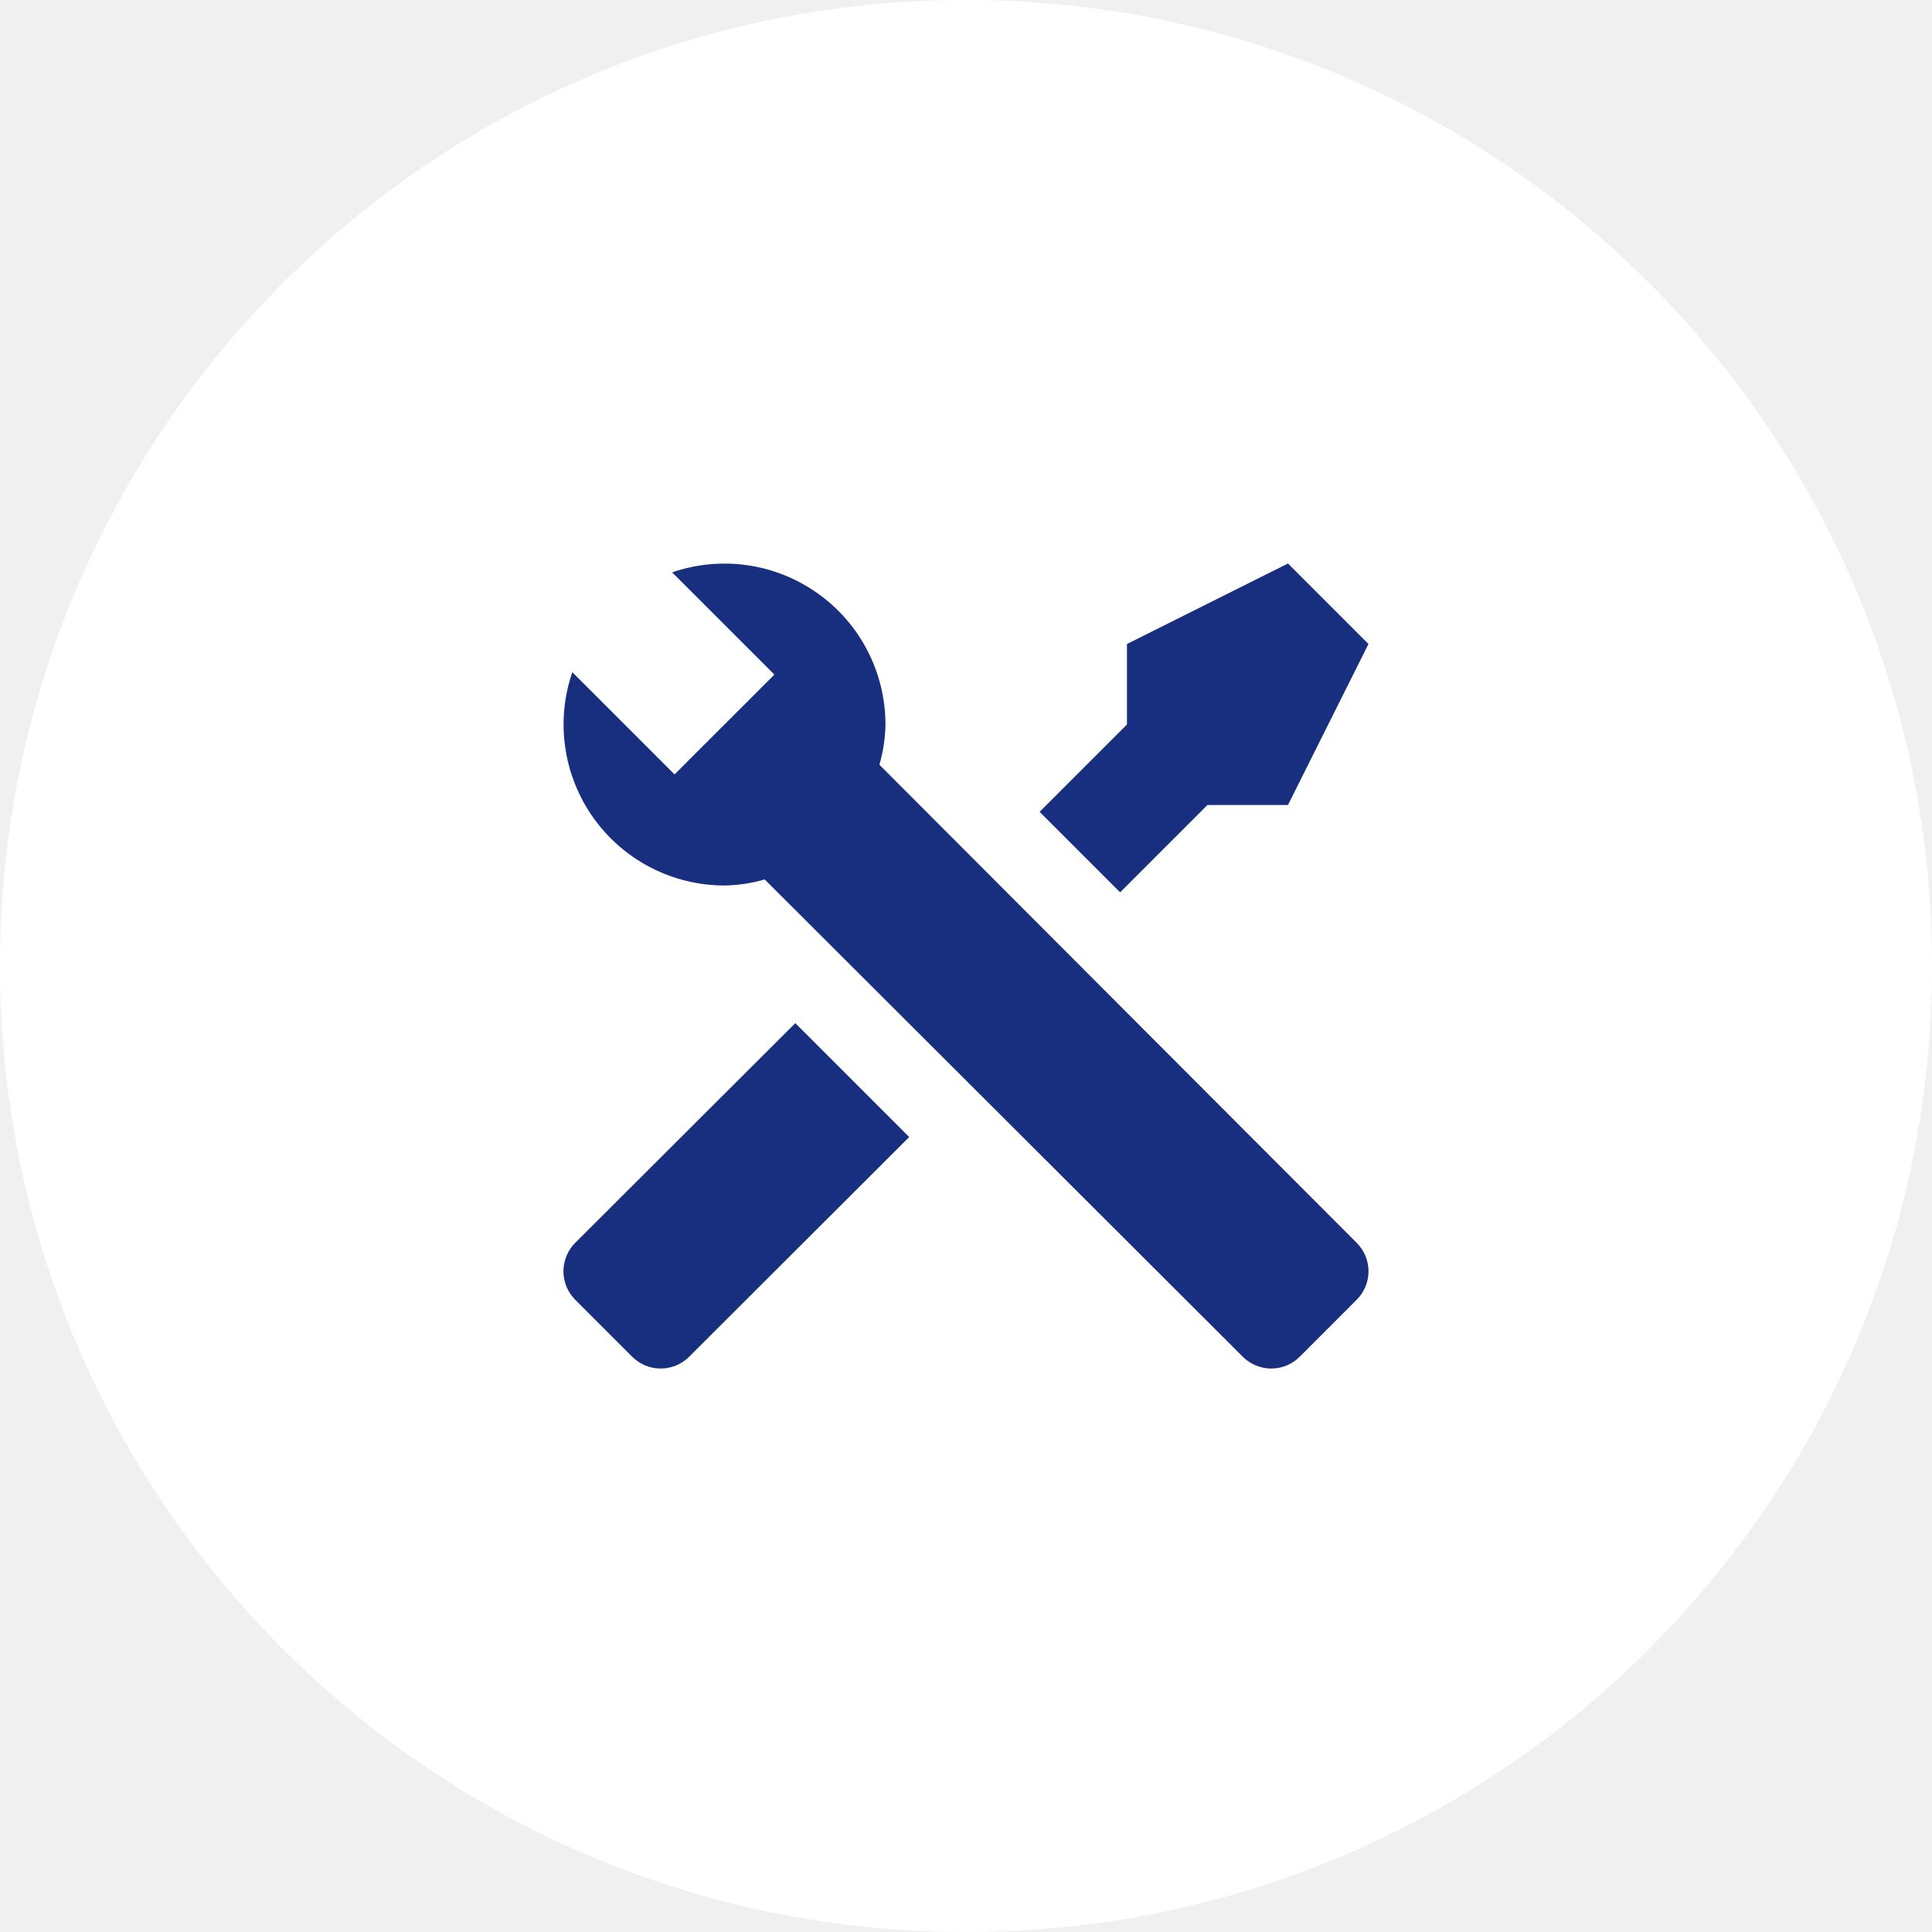
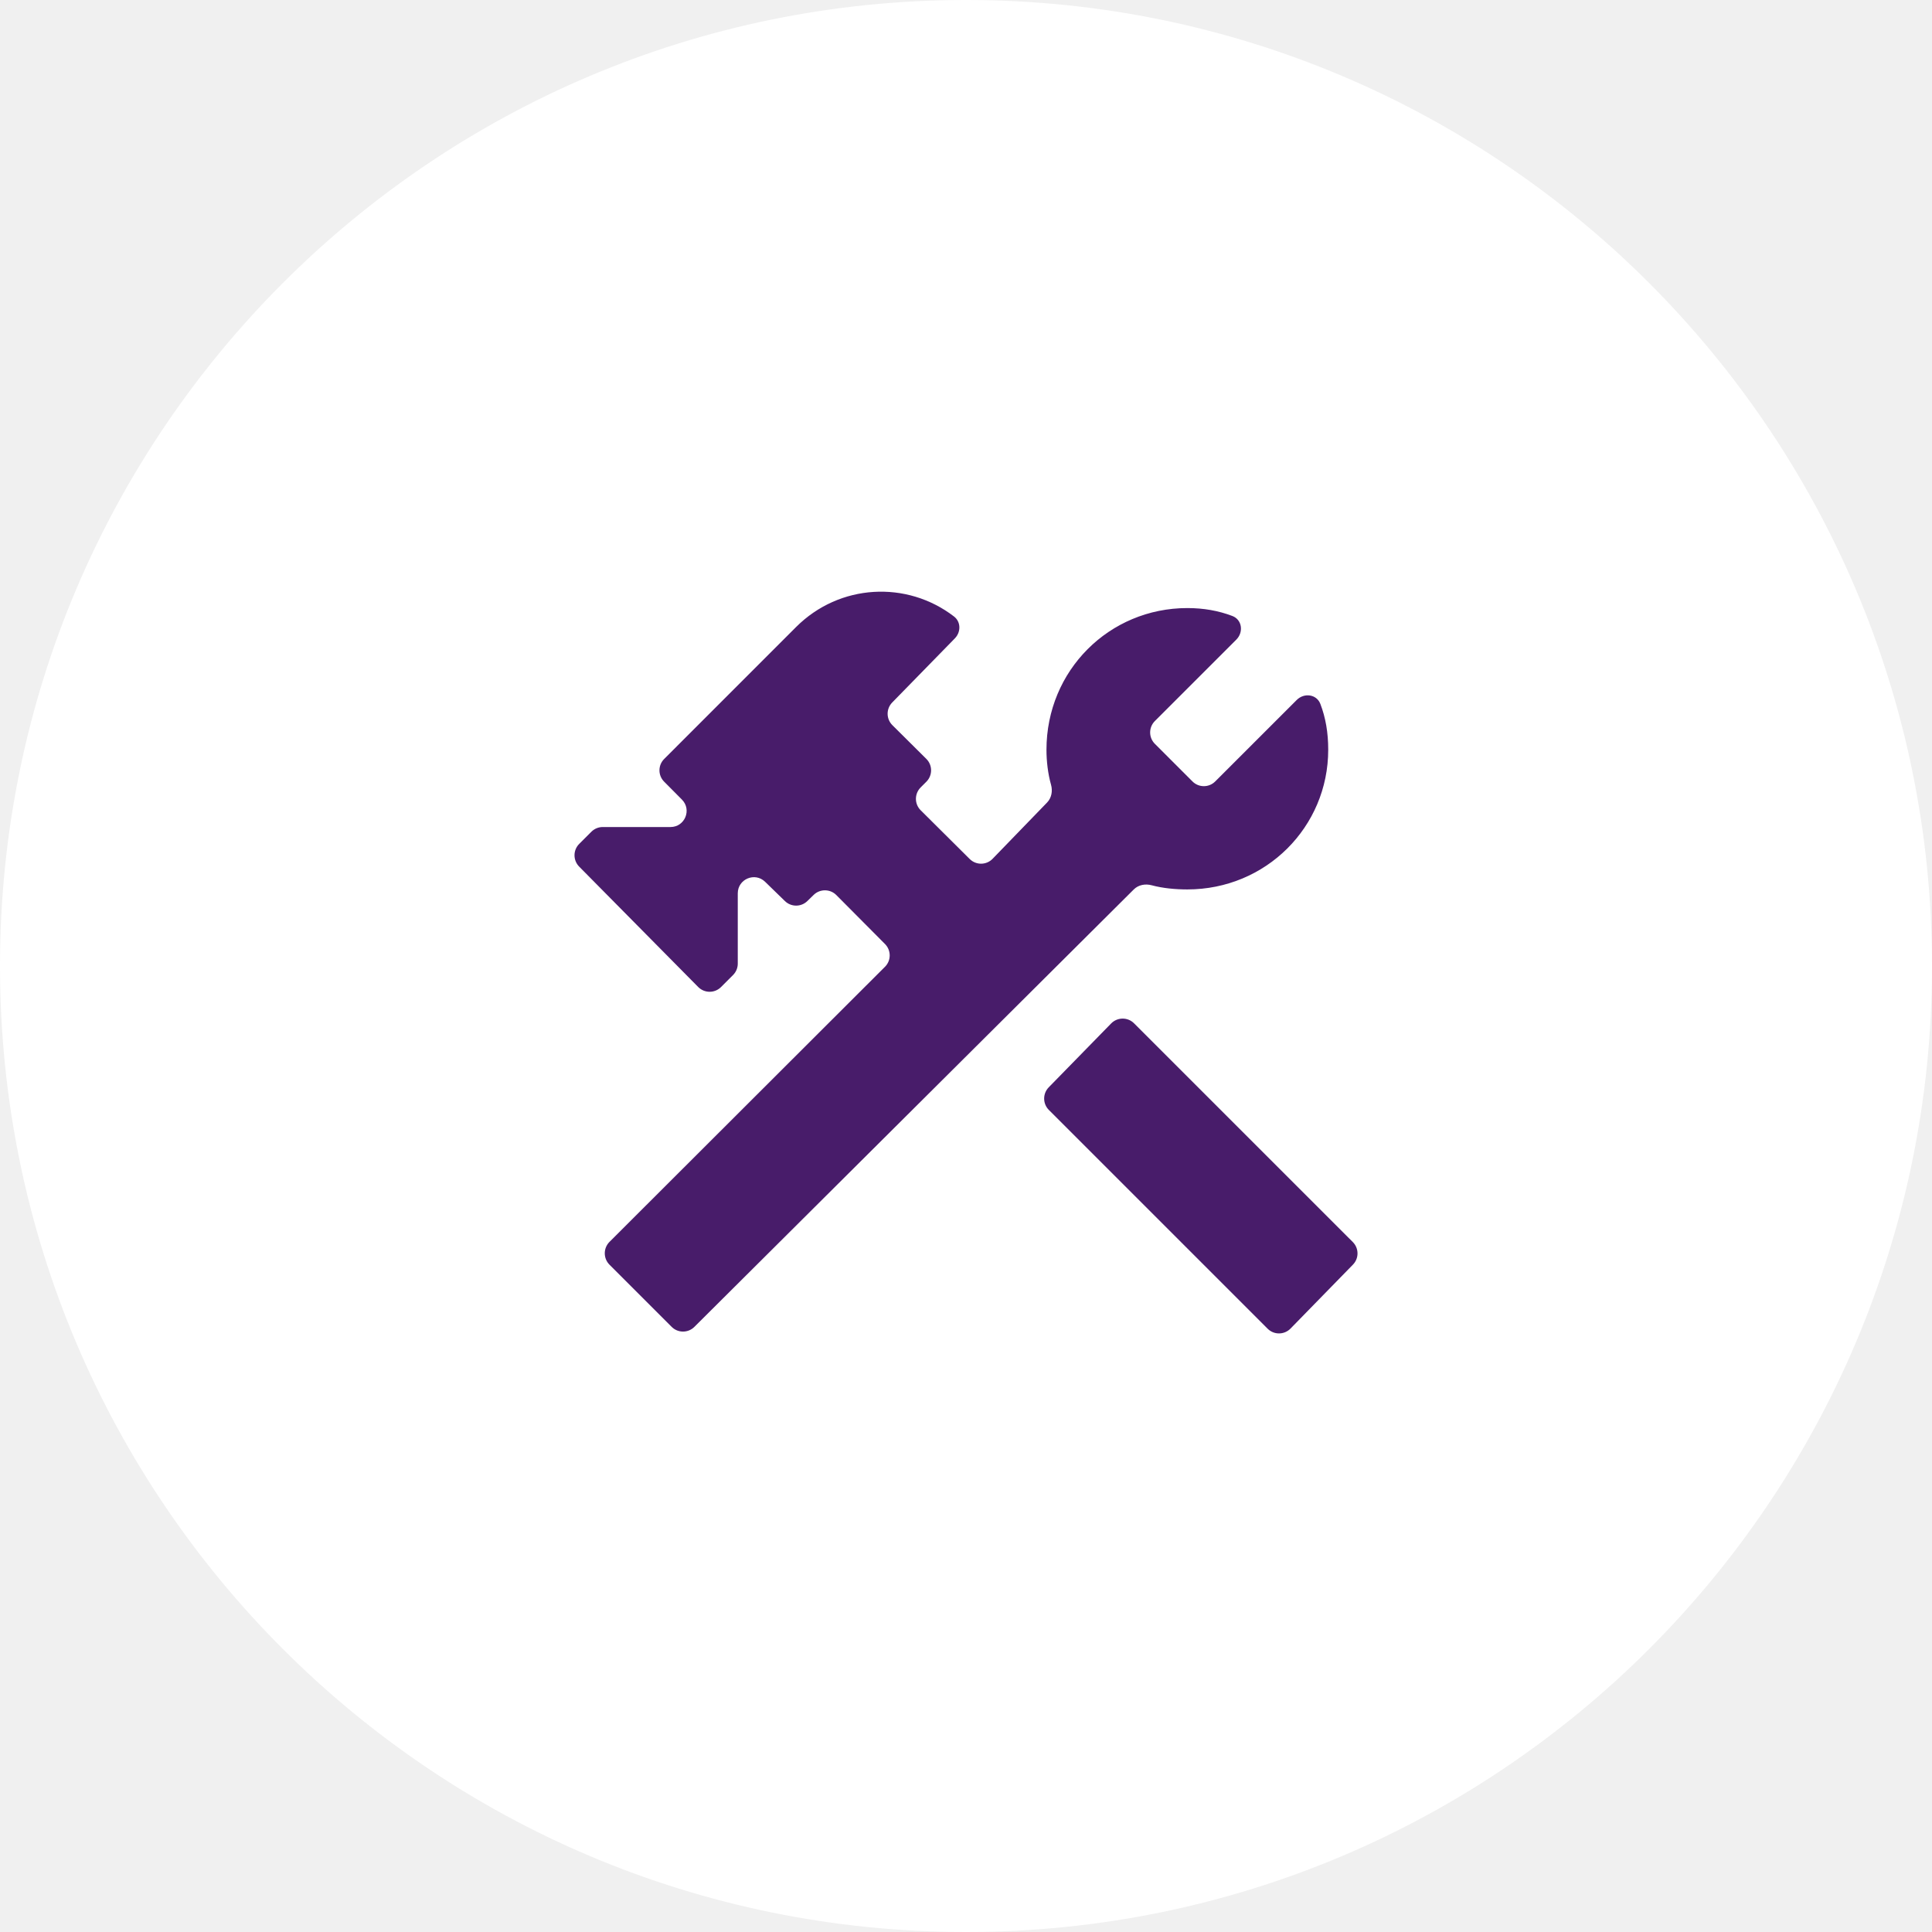
<svg xmlns="http://www.w3.org/2000/svg" viewBox="0 0 60 60" fill="none">
  <circle cx="30" cy="30" r="30" fill="white" />
-   <path d="M42.136 40.362L40.361 42.138C40.127 42.37 39.81 42.501 39.48 42.501C39.15 42.501 38.833 42.37 38.599 42.138L23.749 27.312C23.343 27.43 22.922 27.493 22.499 27.5C21.703 27.499 20.919 27.309 20.212 26.944C19.504 26.579 18.894 26.051 18.432 25.403C17.97 24.755 17.669 24.006 17.555 23.219C17.44 22.431 17.515 21.628 17.774 20.875L20.949 24.05L21.611 23.387L23.387 21.613L24.049 20.95L20.874 17.775C21.627 17.516 22.43 17.441 23.218 17.555C24.006 17.67 24.754 17.971 25.402 18.433C26.05 18.895 26.579 19.505 26.943 20.212C27.308 20.92 27.498 21.704 27.499 22.5C27.492 22.923 27.429 23.343 27.311 23.75L42.136 38.6C42.369 38.834 42.5 39.151 42.5 39.481C42.5 39.812 42.369 40.128 42.136 40.362ZM17.861 38.6C17.629 38.834 17.498 39.151 17.498 39.481C17.498 39.812 17.629 40.128 17.861 40.362L19.637 42.138C19.871 42.37 20.188 42.501 20.518 42.501C20.848 42.501 21.165 42.37 21.399 42.138L28.236 35.312L24.699 31.775M39.999 17.5L34.999 20V22.5L32.286 25.212L34.786 27.712L37.499 25H39.999L42.499 20L39.999 17.5Z" fill="#182F7F" />
+   <path d="M32.569 33.768C32.378 33.964 32.38 34.278 32.574 34.471L39.367 41.264C39.563 41.461 39.883 41.459 40.078 41.26L42.016 39.275C42.208 39.08 42.206 38.766 42.012 38.572L35.219 31.78C35.023 31.583 34.703 31.585 34.508 31.784L32.569 33.768ZM36.874 27.622C36.505 27.622 36.114 27.586 35.767 27.493C35.571 27.44 35.355 27.478 35.211 27.622L21.565 41.207C21.37 41.402 21.054 41.402 20.859 41.207L18.928 39.276C18.733 39.08 18.733 38.764 18.928 38.568L27.484 30.024C27.679 29.83 27.679 29.514 27.485 29.318L25.973 27.797C25.78 27.603 25.466 27.601 25.27 27.791L25.073 27.983C24.879 28.172 24.57 28.172 24.376 27.983L23.76 27.384C23.443 27.076 22.912 27.301 22.912 27.743V29.927C22.912 30.06 22.859 30.187 22.765 30.281L22.392 30.654C22.196 30.85 21.878 30.849 21.683 30.652L17.986 26.913C17.793 26.717 17.794 26.402 17.988 26.208L18.365 25.831C18.459 25.737 18.586 25.684 18.719 25.684H20.823C21.268 25.684 21.491 25.148 21.178 24.832L20.625 24.275C20.431 24.08 20.432 23.764 20.627 23.57L24.724 19.472C26.069 18.128 28.163 18.019 29.628 19.146C29.845 19.313 29.845 19.63 29.654 19.825L27.708 21.817C27.516 22.014 27.519 22.328 27.714 22.521L28.768 23.568C28.965 23.763 28.965 24.081 28.769 24.277L28.591 24.455C28.396 24.651 28.396 24.968 28.592 25.163L30.115 26.677C30.313 26.874 30.633 26.871 30.827 26.67L32.519 24.922C32.658 24.778 32.695 24.565 32.641 24.372C32.543 24.024 32.499 23.636 32.499 23.284C32.499 20.822 34.449 18.884 36.874 18.884C37.378 18.884 37.842 18.966 38.272 19.13C38.576 19.245 38.625 19.633 38.395 19.864L35.865 22.393C35.67 22.589 35.67 22.905 35.865 23.1L37.033 24.268C37.228 24.464 37.545 24.464 37.74 24.268L40.27 21.739C40.5 21.508 40.889 21.557 41.005 21.861C41.168 22.287 41.249 22.748 41.249 23.284C41.249 25.684 39.312 27.622 36.874 27.622Z" fill="#481C6A" />
</svg>
